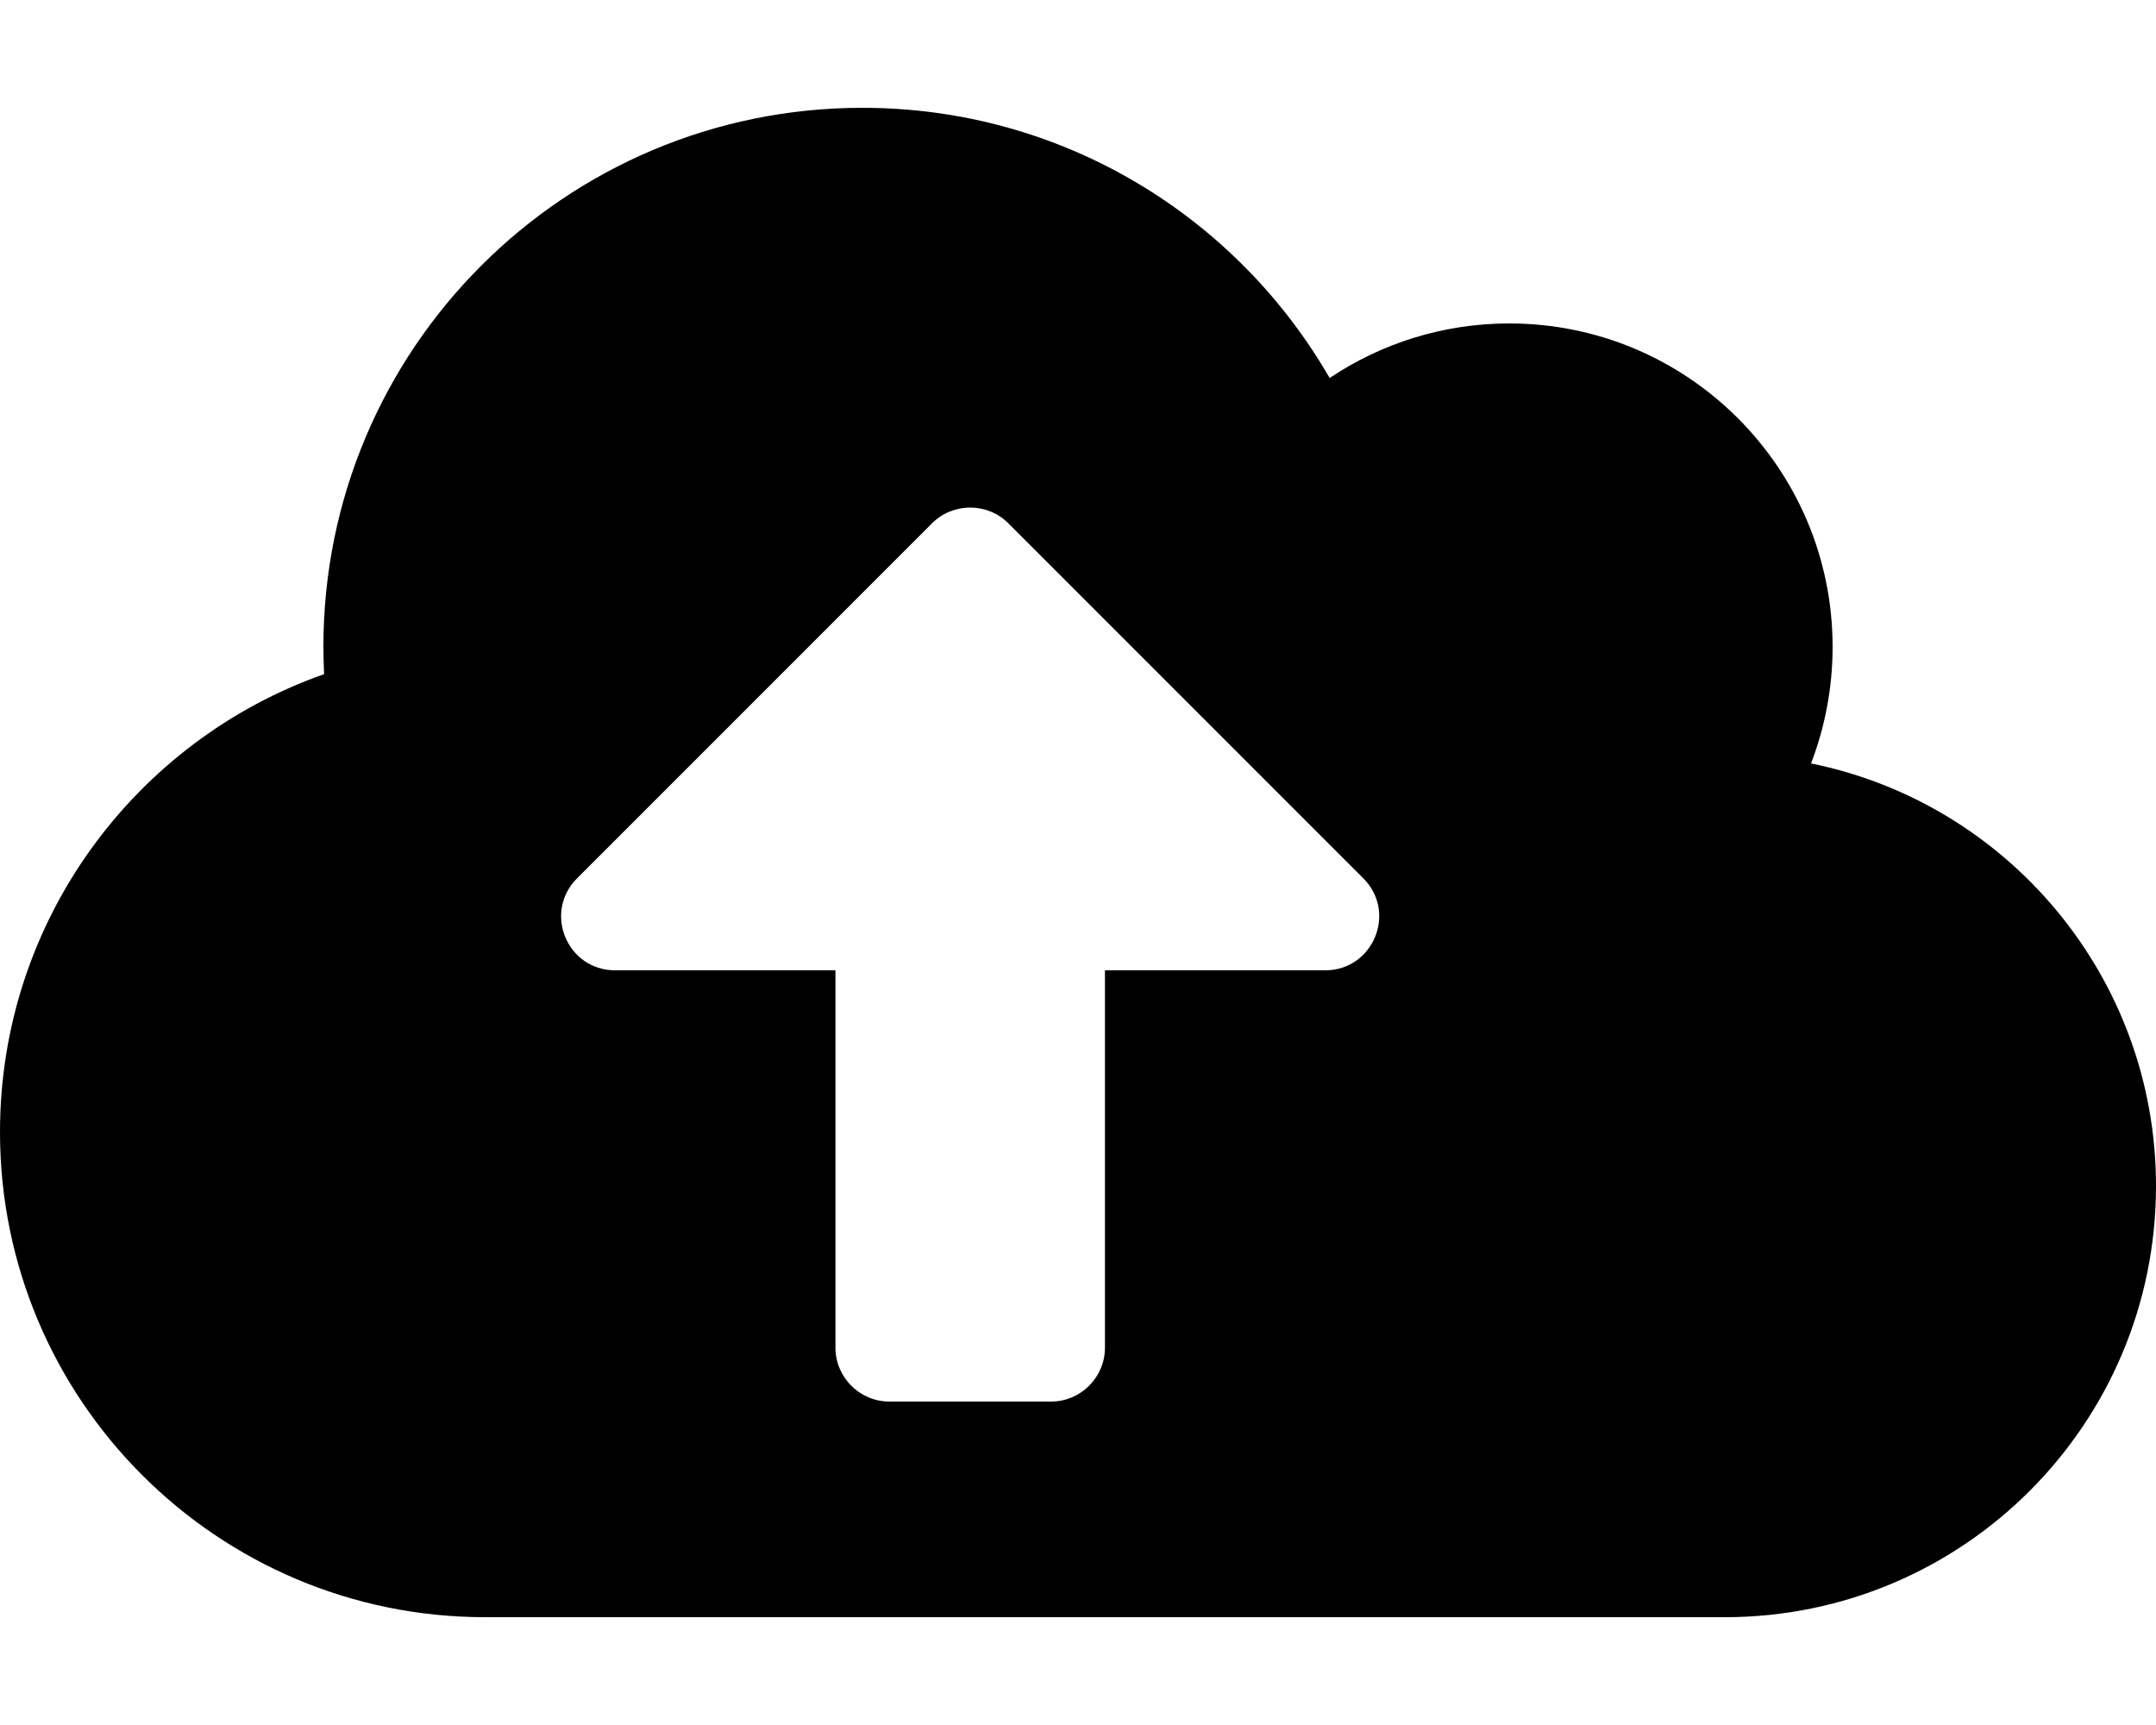
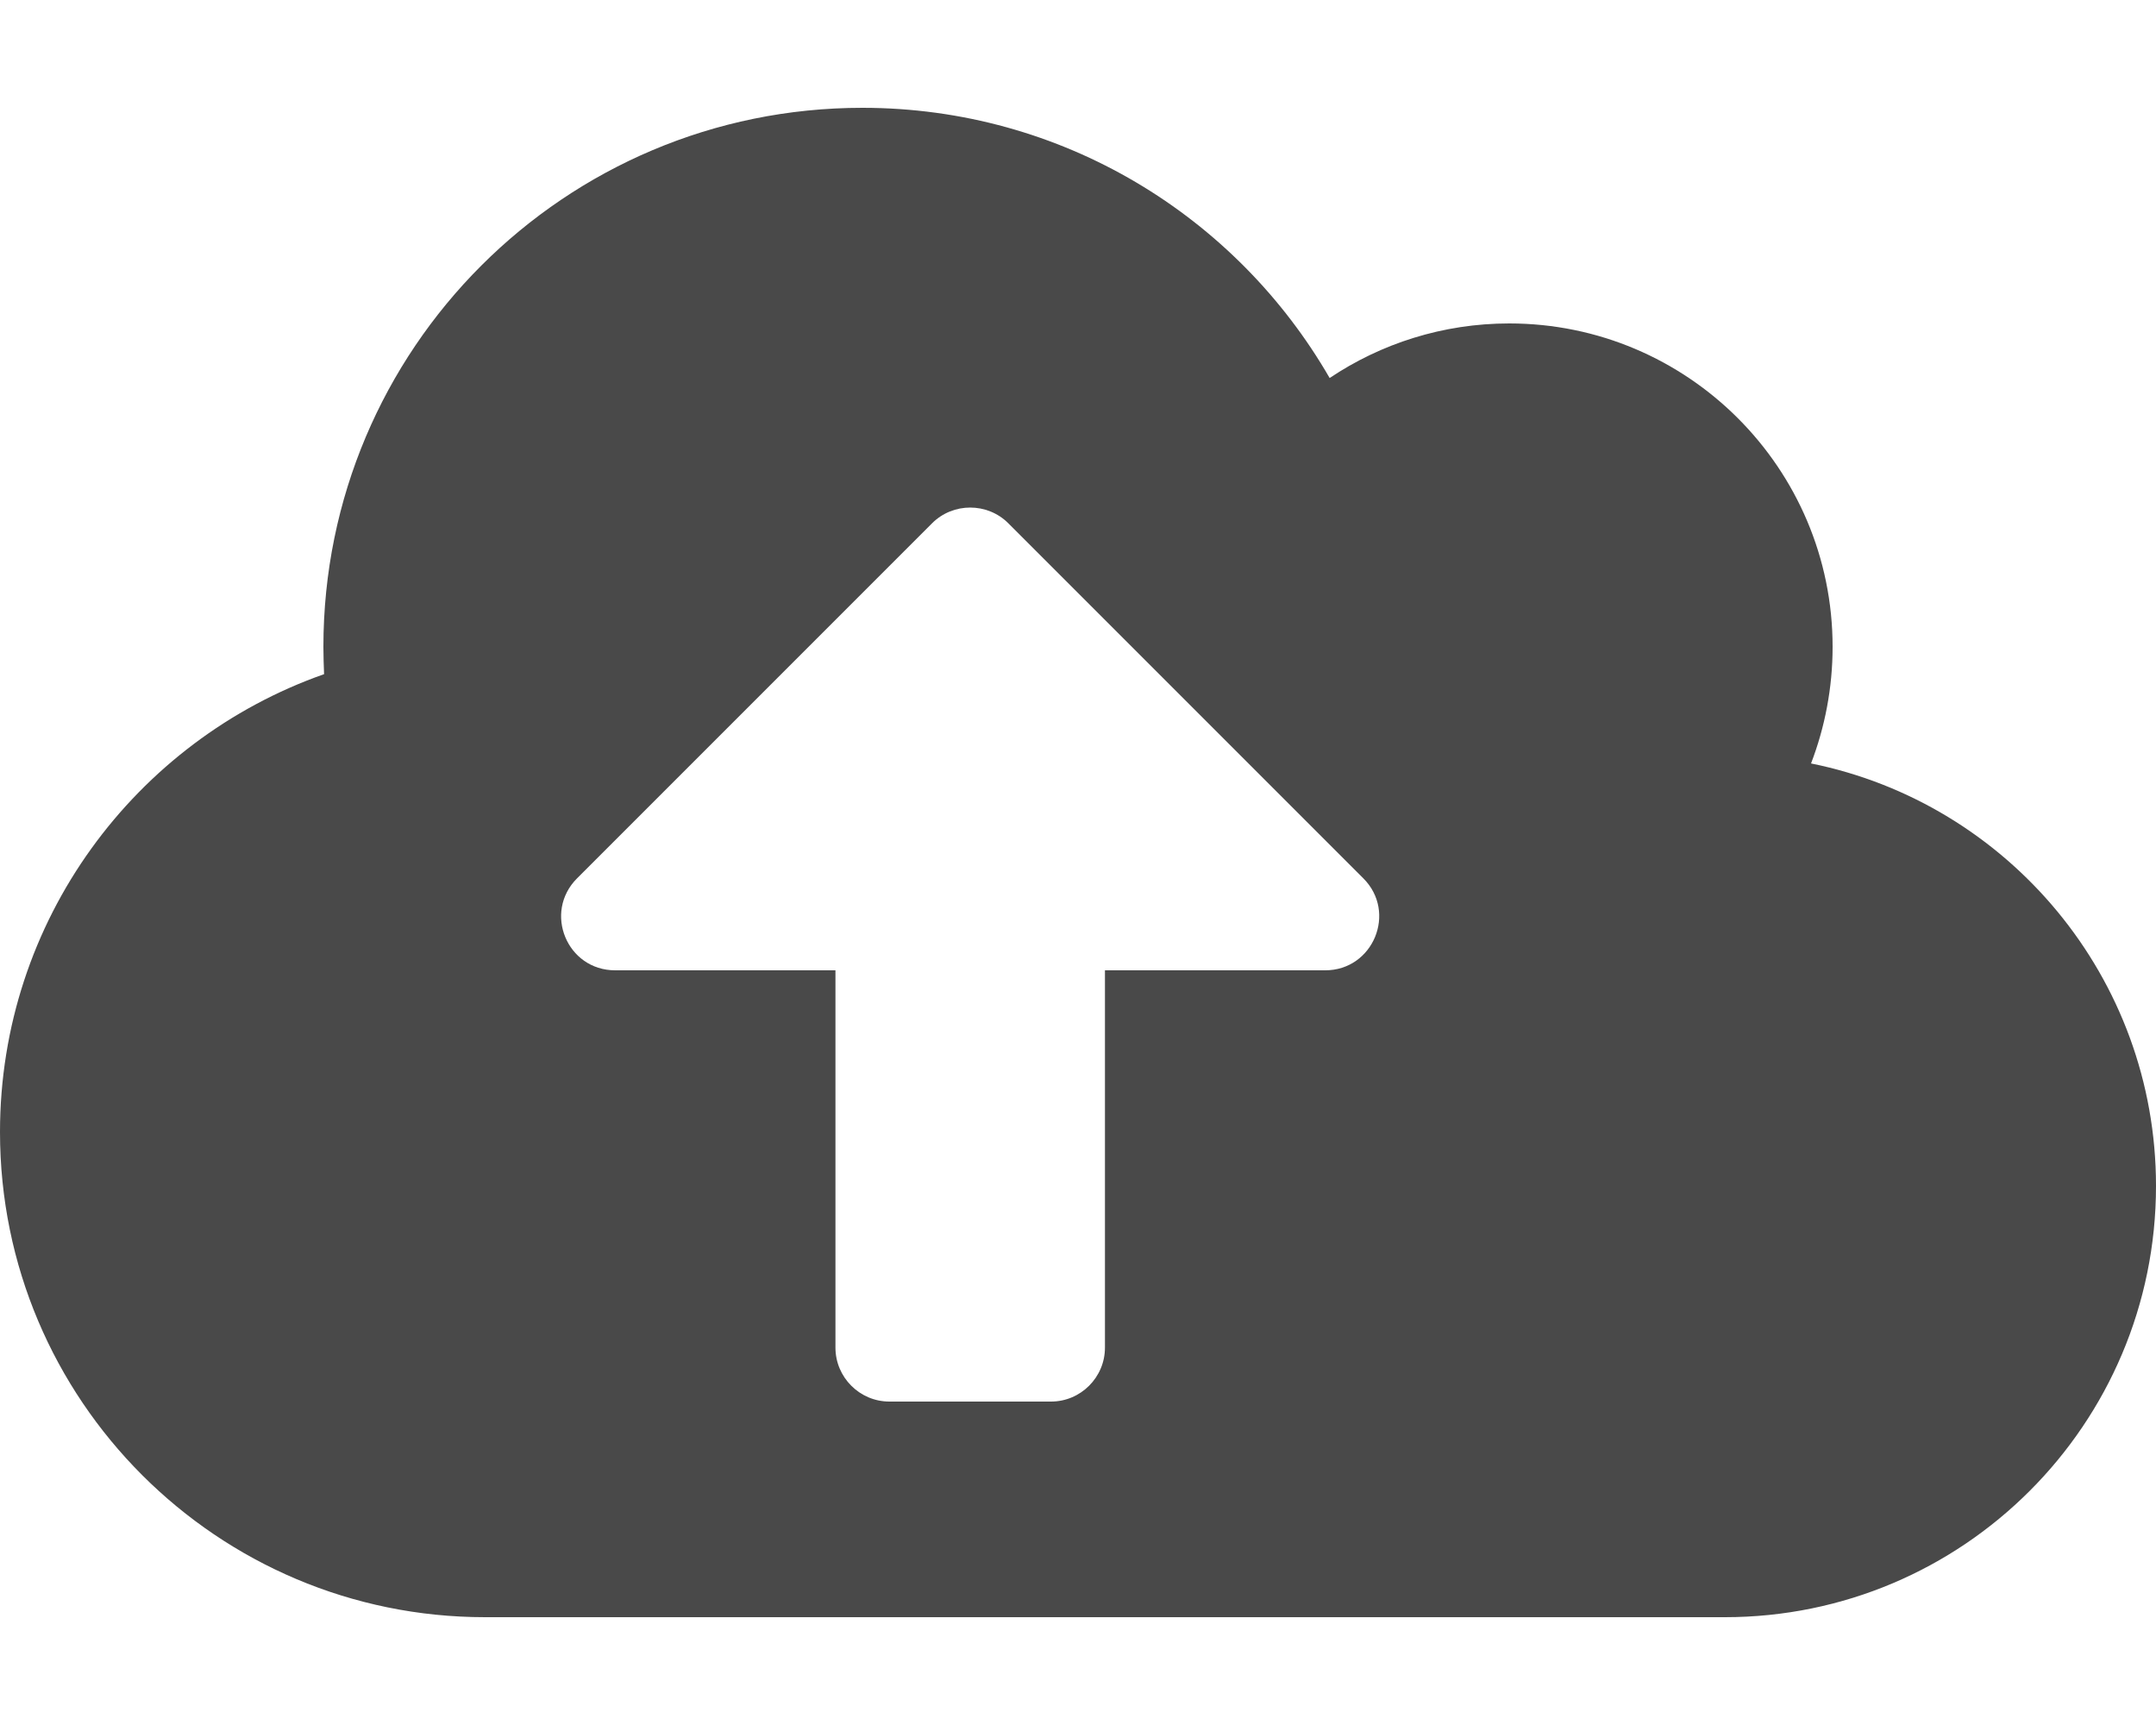
<svg xmlns="http://www.w3.org/2000/svg" viewBox="0 0 640 512">
-   <path d="M537.6 226.6c4.1-10.7 6.4-22.4 6.4-34.6 0-53-43-96-96-96-19.7 0-38.1 6-53.3 16.2C367 64.2 315.3 32 256 32c-88.4 0-160 71.6-160 160 0 2.7.1 5.4.2 8.1C40.2 219.8 0 273.2 0 336c0 79.5 64.5 144 144 144h368c70.7 0 128-57.3 128-128 0-61.9-44-113.6-102.4-125.4zM393.4 288H328v112c0 8.8-7.2 16-16 16h-48c-8.8 0-16-7.2-16-16V288h-65.4c-14.3 0-21.4-17.2-11.3-27.3l105.4-105.4c6.2-6.2 16.4-6.2 22.6 0l105.4 105.4c10.1 10.1 2.9 27.3-11.3 27.3z" />
+   <path fill="#494949" d="M537.6 226.6c4.1-10.7 6.4-22.4 6.4-34.6 0-53-43-96-96-96-19.7 0-38.1 6-53.3 16.2C367 64.2 315.3 32 256 32c-88.4 0-160 71.6-160 160 0 2.7.1 5.4.2 8.1C40.2 219.8 0 273.2 0 336c0 79.5 64.5 144 144 144h368c70.7 0 128-57.3 128-128 0-61.9-44-113.6-102.4-125.4zM393.4 288H328v112c0 8.8-7.2 16-16 16h-48c-8.8 0-16-7.2-16-16V288h-65.4c-14.3 0-21.4-17.2-11.3-27.3l105.4-105.4c6.2-6.2 16.4-6.2 22.6 0l105.4 105.4c10.1 10.1 2.9 27.3-11.3 27.3z" />
</svg>
